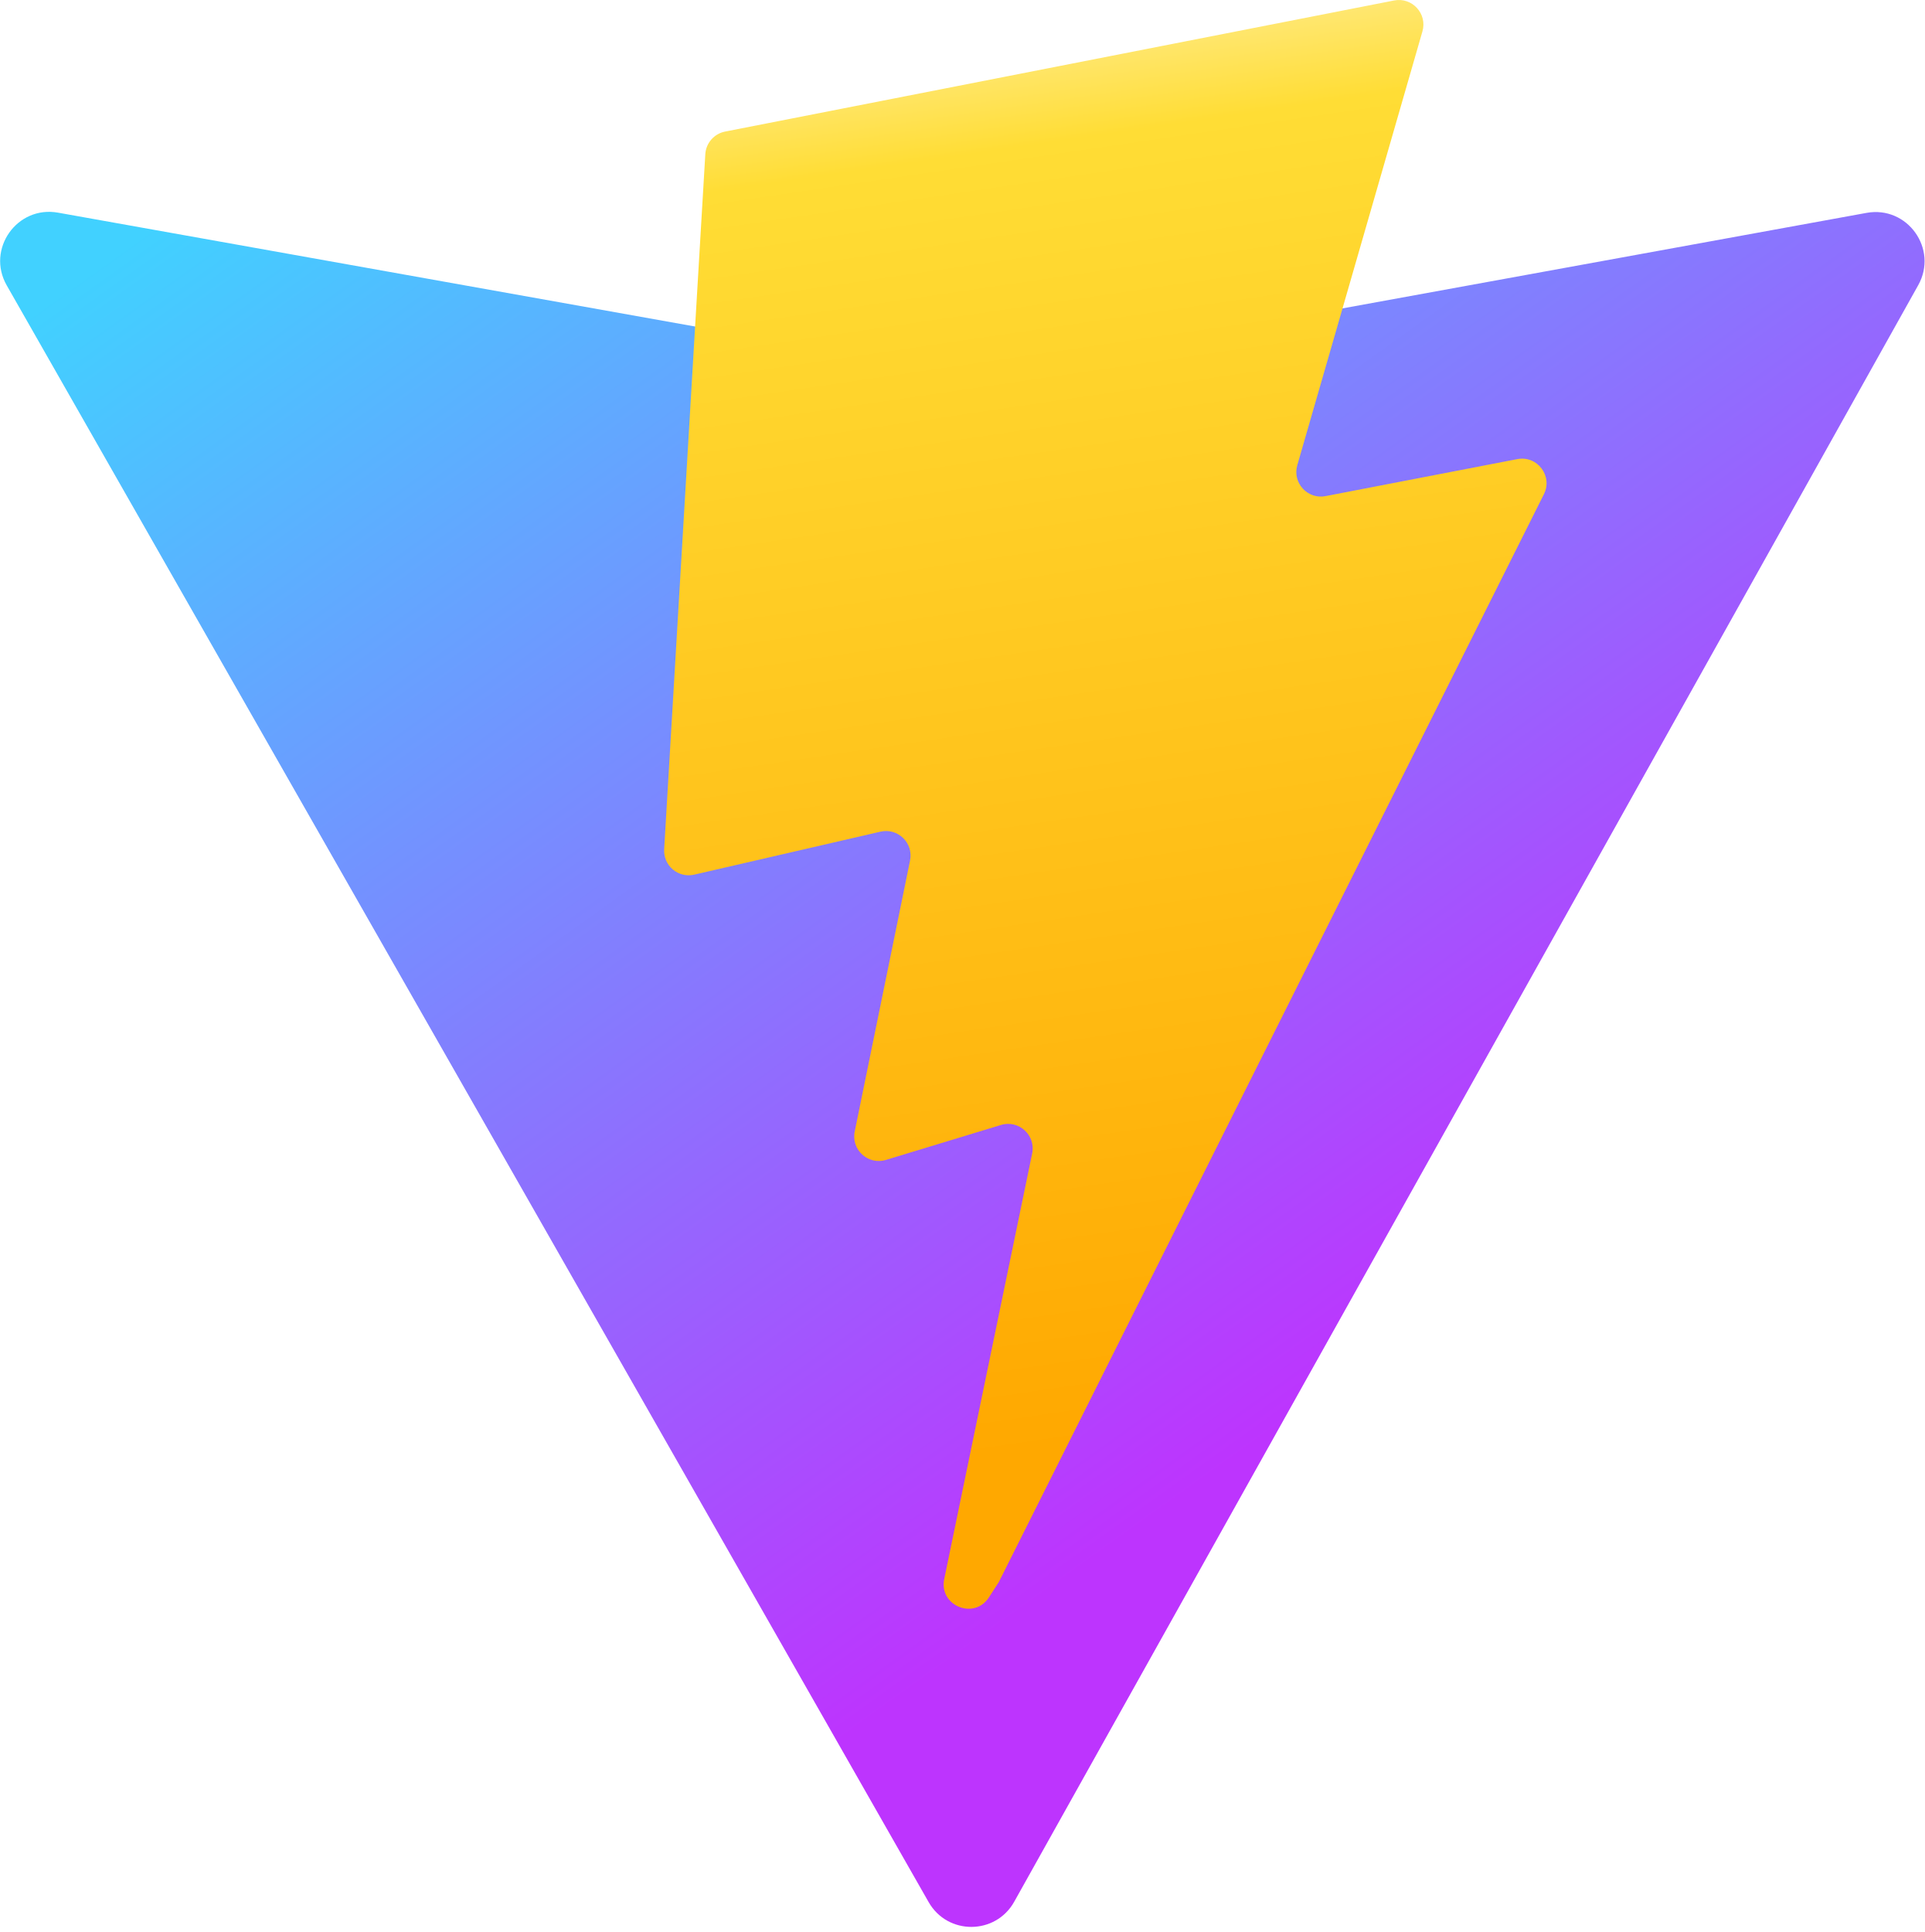
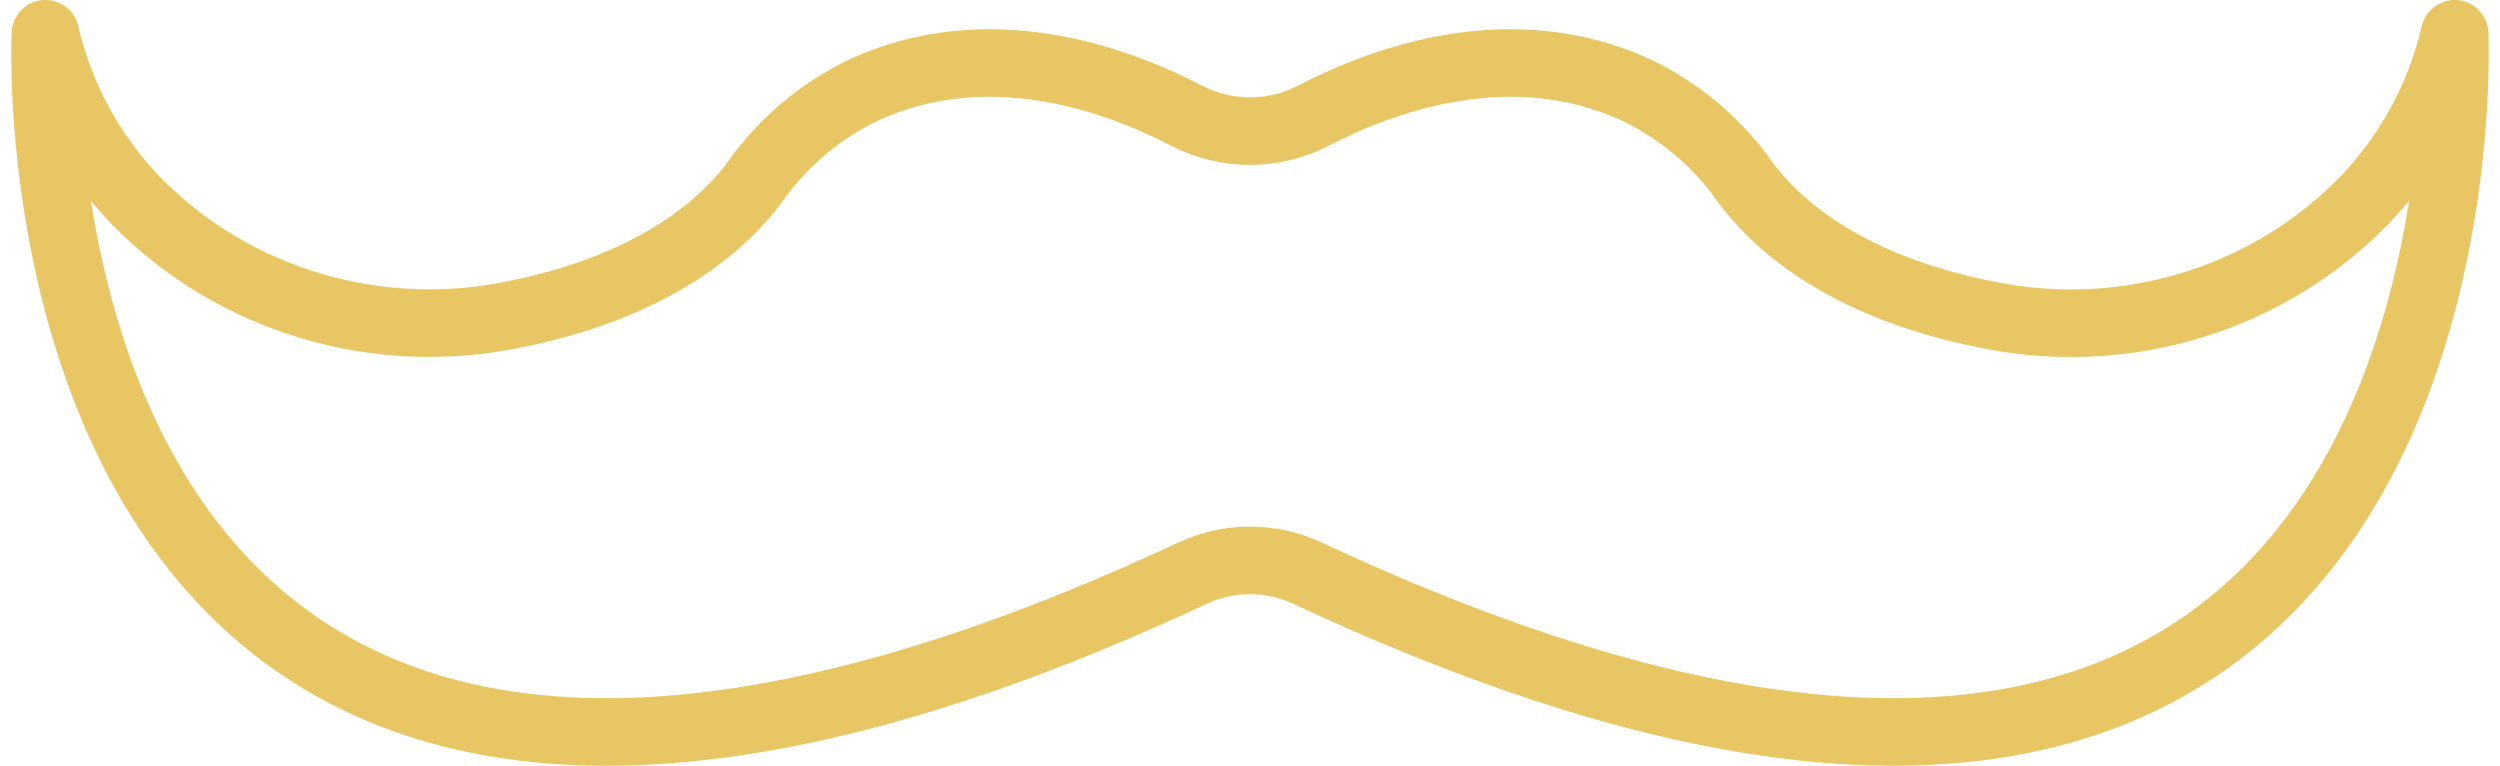
- <svg xmlns="http://www.w3.org/2000/svg" aria-hidden="true" role="img" class="iconify iconify--logos" width="31.88" height="32" preserveAspectRatio="xMidYMid meet" viewBox="0 0 256 257">
-   <defs>
-     <linearGradient id="IconifyId1813088fe1fbc01fb466" x1="-.828%" x2="57.636%" y1="7.652%" y2="78.411%">
-       <stop offset="0%" stop-color="#41D1FF" />
-       <stop offset="100%" stop-color="#BD34FE" />
-     </linearGradient>
-     <linearGradient id="IconifyId1813088fe1fbc01fb467" x1="43.376%" x2="50.316%" y1="2.242%" y2="89.03%">
-       <stop offset="0%" stop-color="#FFEA83" />
-       <stop offset="8.333%" stop-color="#FFDD35" />
-       <stop offset="100%" stop-color="#FFA800" />
-     </linearGradient>
-   </defs>
-   <path fill="url(#IconifyId1813088fe1fbc01fb466)" d="M255.153 37.938L134.897 252.976c-2.483 4.44-8.862 4.466-11.382.048L.875 37.958c-2.746-4.814 1.371-10.646 6.827-9.67l120.385 21.517a6.537 6.537 0 0 0 2.322-.004l117.867-21.483c5.438-.991 9.574 4.796 6.877 9.62Z" />
-   <path fill="url(#IconifyId1813088fe1fbc01fb467)" d="M185.432.063L96.44 17.501a3.268 3.268 0 0 0-2.634 3.014l-5.474 92.456a3.268 3.268 0 0 0 3.997 3.378l24.777-5.718c2.318-.535 4.413 1.507 3.936 3.838l-7.361 36.047c-.495 2.426 1.782 4.5 4.151 3.78l15.304-4.649c2.372-.72 4.652 1.36 4.15 3.788l-11.698 56.621c-.732 3.542 3.979 5.473 5.943 2.437l1.313-2.028l72.516-144.72c1.215-2.423-.88-5.186-3.54-4.672l-25.505 4.922c-2.396.462-4.435-1.77-3.759-4.114l16.646-57.705c.677-2.35-1.37-4.583-3.769-4.113Z" />
+ <svg xmlns="http://www.w3.org/2000/svg" width="111" height="34" viewBox="0 0 111 34" fill="none">
+   <path d="M108.986 1.5C108.344 4.285 106.948 6.852 104.941 8.932C102.829 11.091 100.185 12.688 97.26 13.57C94.336 14.452 91.228 14.59 88.234 13.972C81.694 12.689 78.695 9.741 77.477 8.074C76.253 6.334 74.59 4.929 72.647 3.996C67.174 1.479 61.564 3.451 58.312 5.137C57.446 5.587 56.48 5.822 55.499 5.822C54.517 5.822 53.551 5.587 52.685 5.137C49.433 3.451 43.824 1.479 38.35 3.996C36.408 4.93 34.745 6.334 33.52 8.074C32.316 9.72 29.368 12.626 22.976 13.93C19.953 14.585 16.807 14.469 13.844 13.594C10.88 12.719 8.198 11.113 6.057 8.933C4.051 6.852 2.655 4.285 2.014 1.5C2.014 1.5 -0.261 50.303 52.965 25.442C53.757 25.073 54.623 24.882 55.499 24.882C56.377 24.882 57.242 25.073 58.034 25.442C111.266 50.303 108.986 1.5 108.986 1.5Z" stroke="#E9C664" stroke-width="3" stroke-linecap="round" stroke-linejoin="round" />
</svg>
